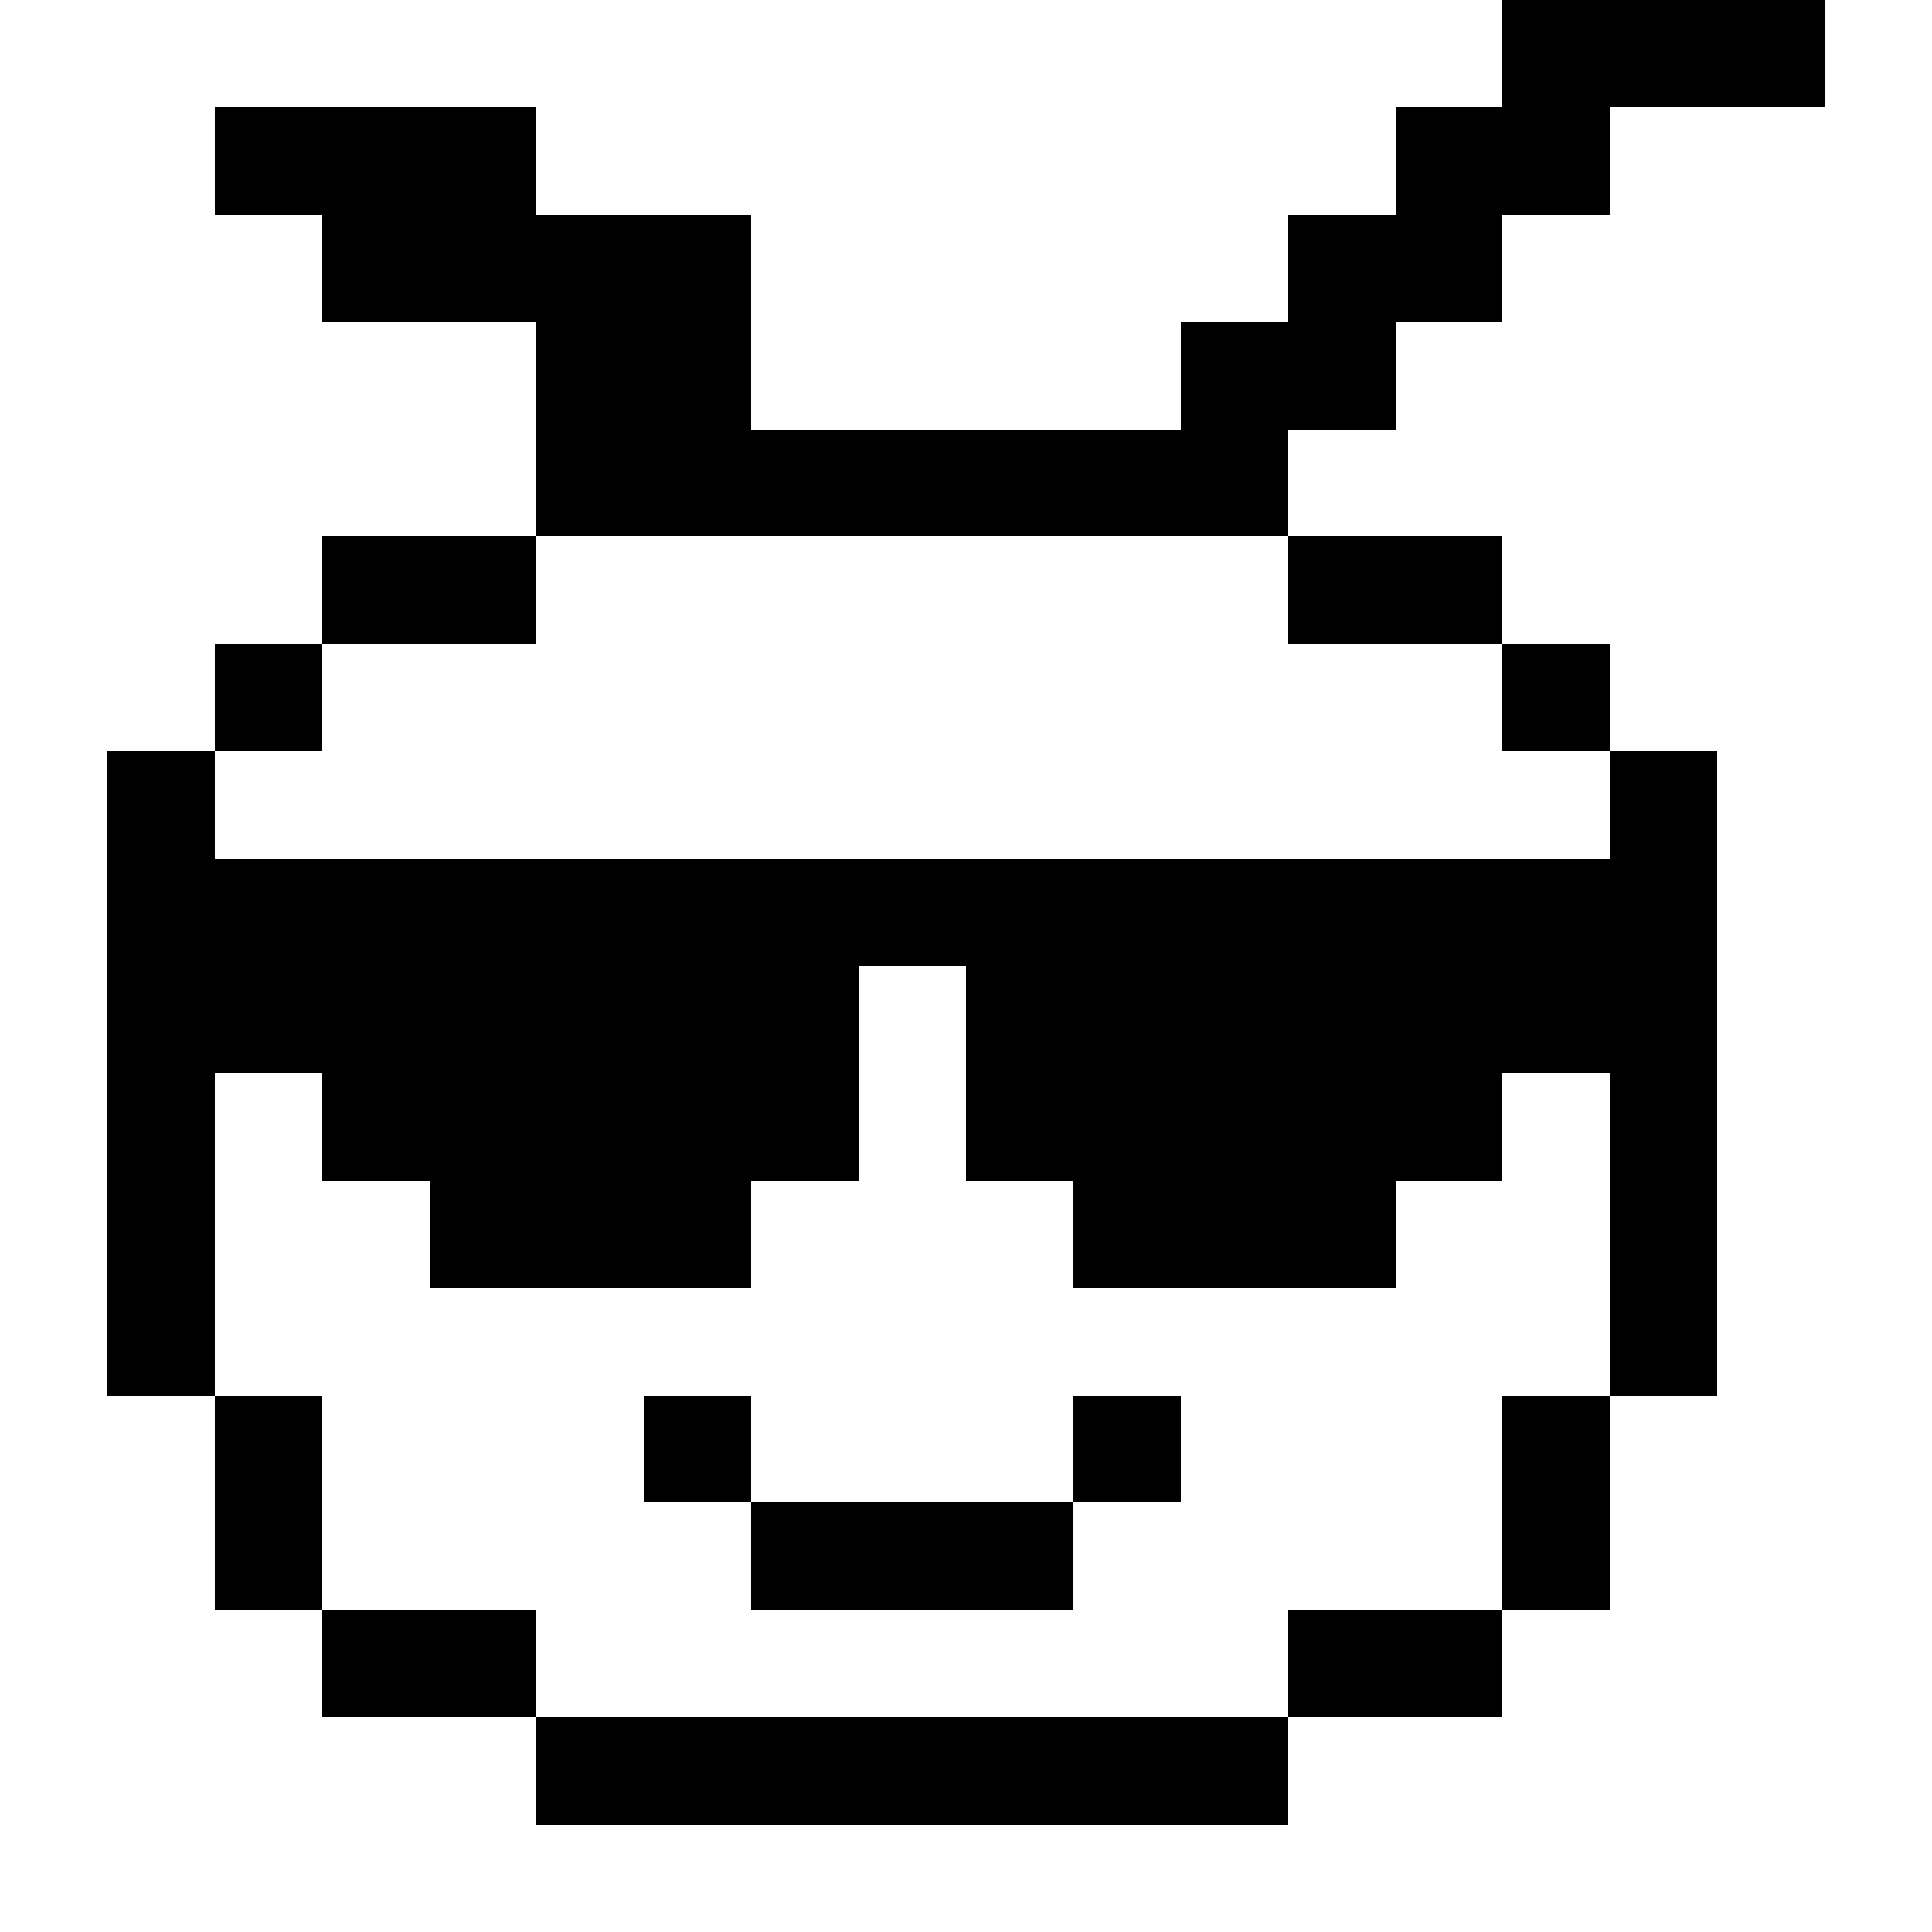
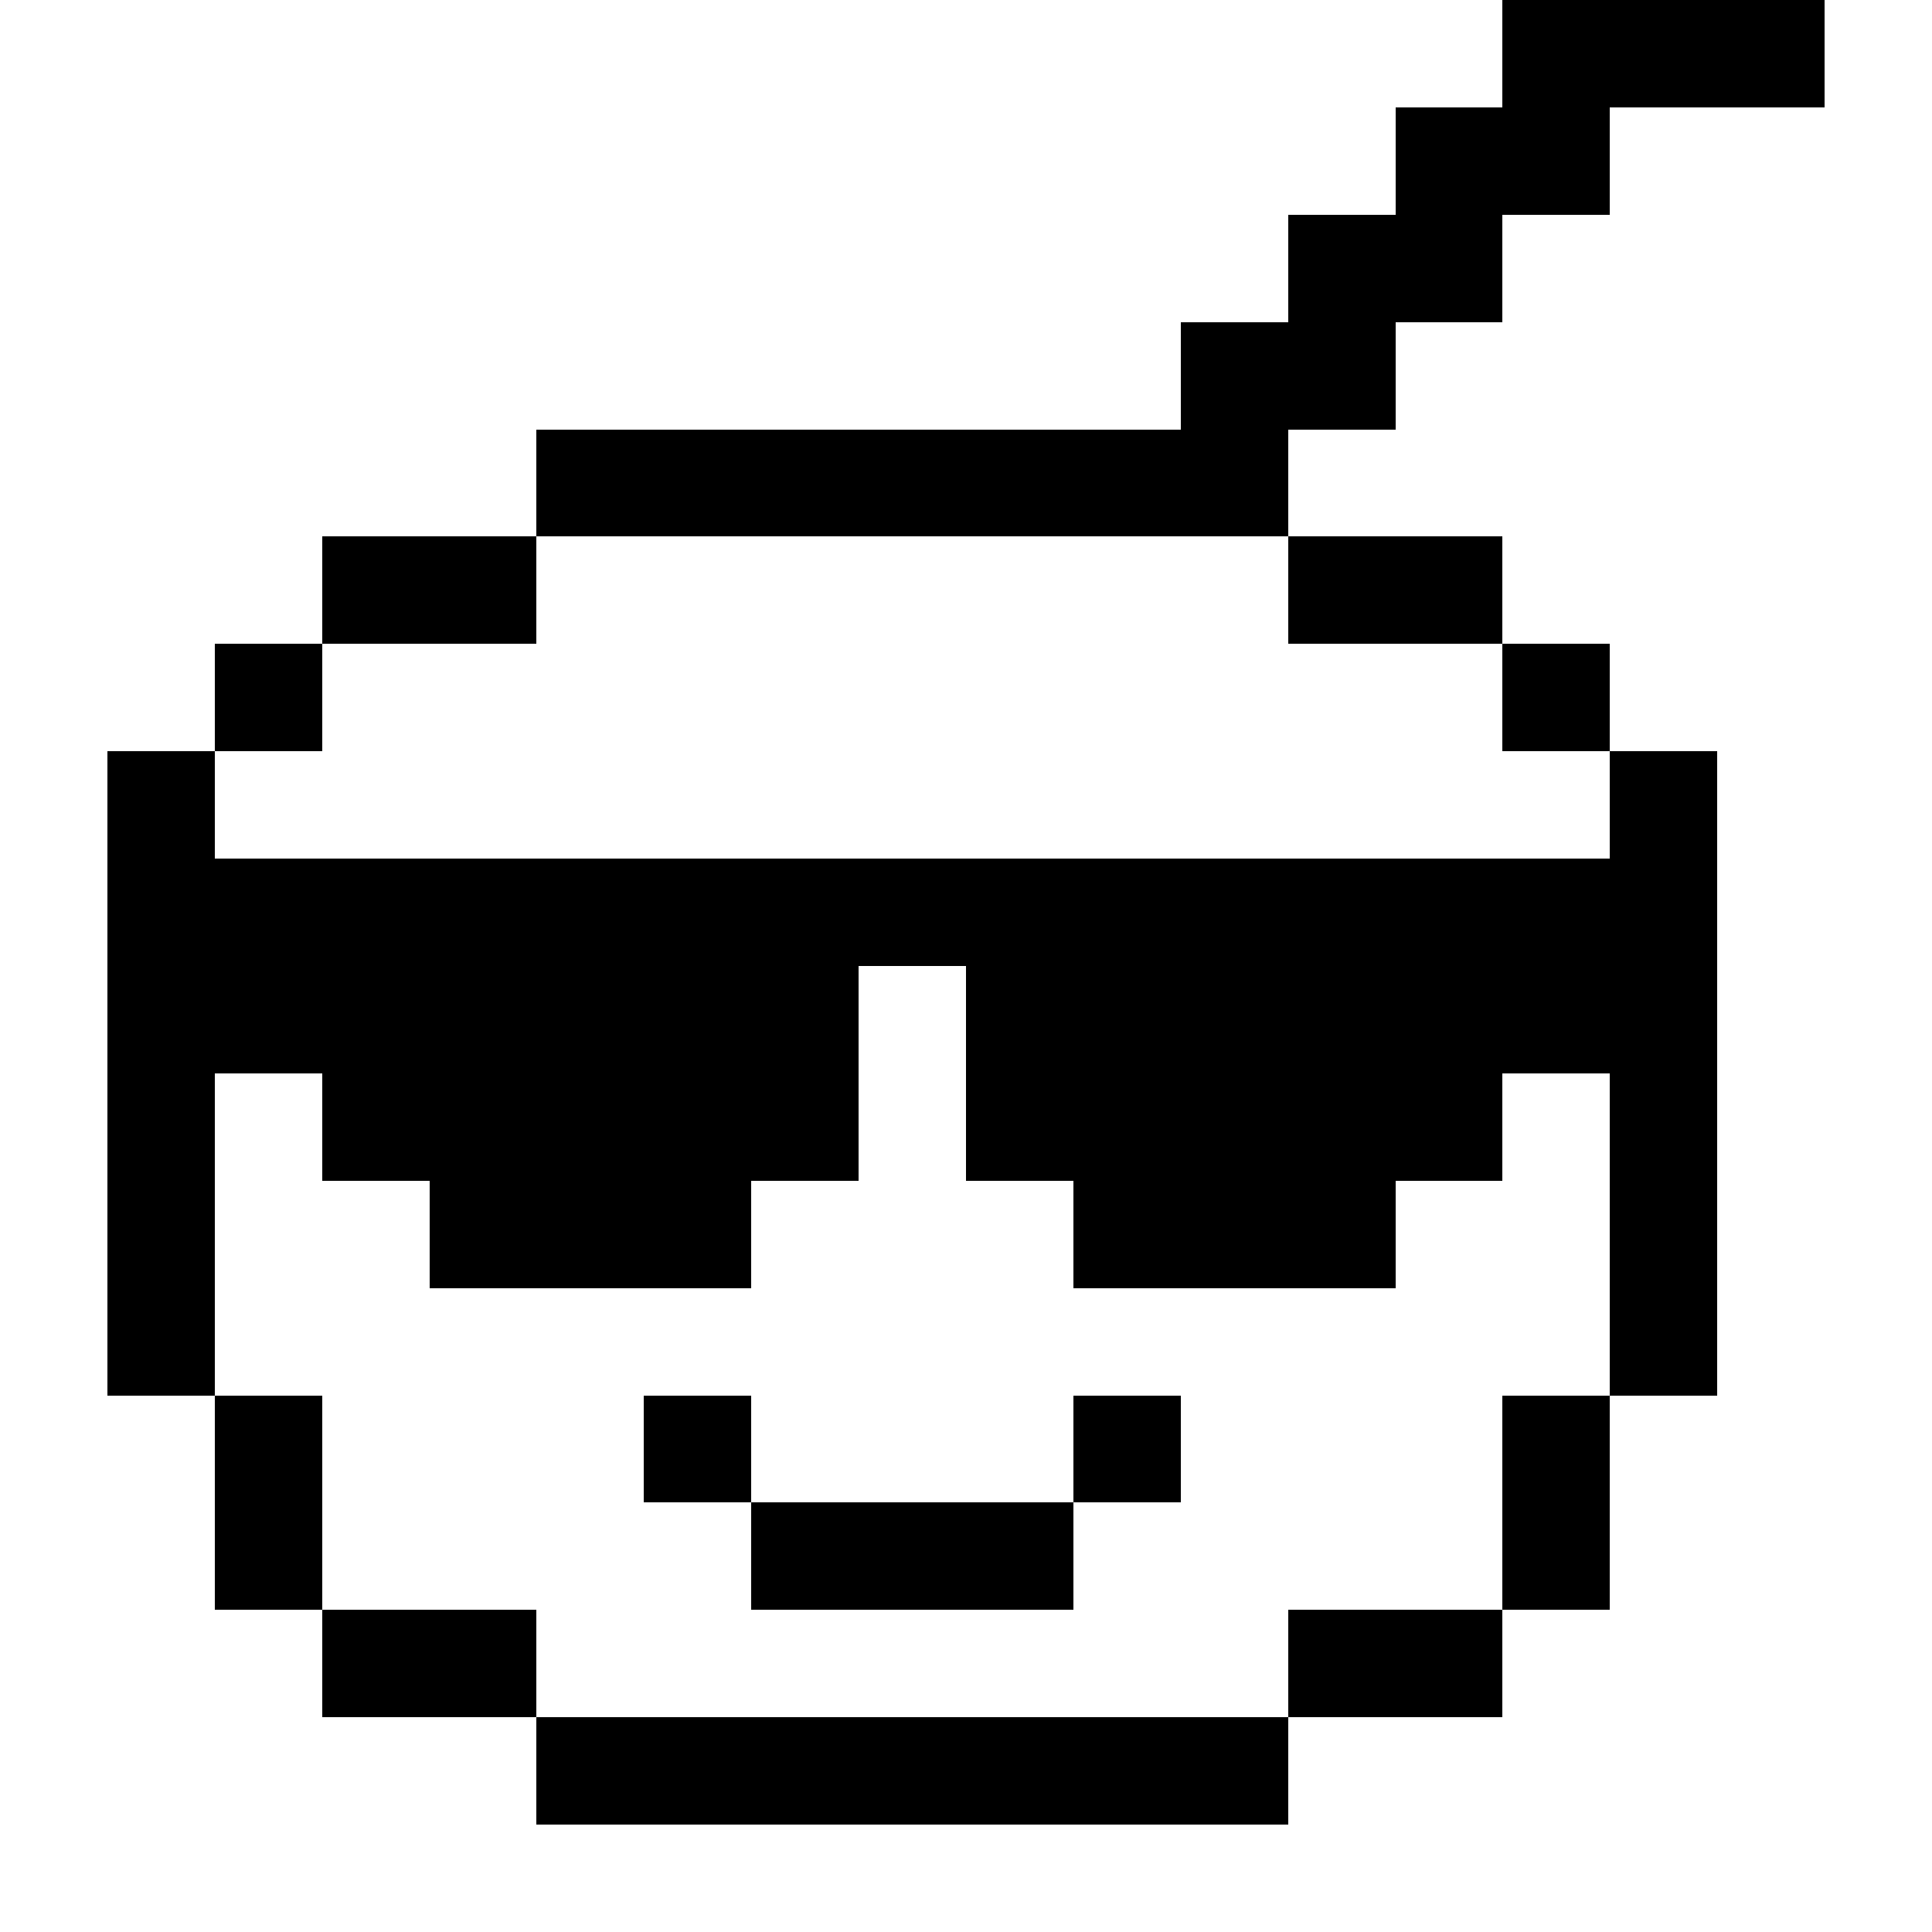
<svg xmlns="http://www.w3.org/2000/svg" width="18" height="18" viewBox="0 0 18 18" shape-rendering="crispEdges">
-   <path d="M14 0h3v1h-3zM2 1h3v1h-3zM13 1h2v1h-2zM3 2h4v1h-4zM12 2h2v1h-2zM5 3h2v1h-2zM11 3h2v1h-2zM5 4h7v1h-7zM3 5h2v1h-2zM12 5h2v1h-2zM2 6h1v1h-1zM14 6h1v1h-1zM1 7h1v1h-1zM15 7h1v1h-1zM1 8h15v1h-15zM1 9h7v1h-7zM9 9h7v1h-7zM1 10h1v1h-1zM3 10h5v1h-5zM9 10h5v1h-5zM15 10h1v1h-1zM1 11h1v1h-1zM4 11h3v1h-3zM10 11h3v1h-3zM15 11h1v1h-1zM1 12h1v1h-1zM15 12h1v1h-1zM2 13h1v1h-1zM6 13h1v1h-1zM10 13h1v1h-1zM14 13h1v1h-1zM2 14h1v1h-1zM7 14h3v1h-3zM14 14h1v1h-1zM3 15h2v1h-2zM12 15h2v1h-2zM5 16h7v1h-7z" />
+   <path d="M14 0h3v1h-3zM13 1h2v1h-2zM12 2h2v1h-2zM11 3h2v1h-2zM5 4h7v1h-7zM3 5h2v1h-2zM12 5h2v1h-2zM2 6h1v1h-1zM14 6h1v1h-1zM1 7h1v1h-1zM15 7h1v1h-1zM1 8h15v1h-15zM1 9h7v1h-7zM9 9h7v1h-7zM1 10h1v1h-1zM3 10h5v1h-5zM9 10h5v1h-5zM15 10h1v1h-1zM1 11h1v1h-1zM4 11h3v1h-3zM10 11h3v1h-3zM15 11h1v1h-1zM1 12h1v1h-1zM15 12h1v1h-1zM2 13h1v1h-1zM6 13h1v1h-1zM10 13h1v1h-1zM14 13h1v1h-1zM2 14h1v1h-1zM7 14h3v1h-3zM14 14h1v1h-1zM3 15h2v1h-2zM12 15h2v1h-2zM5 16h7v1h-7z" />
</svg>
